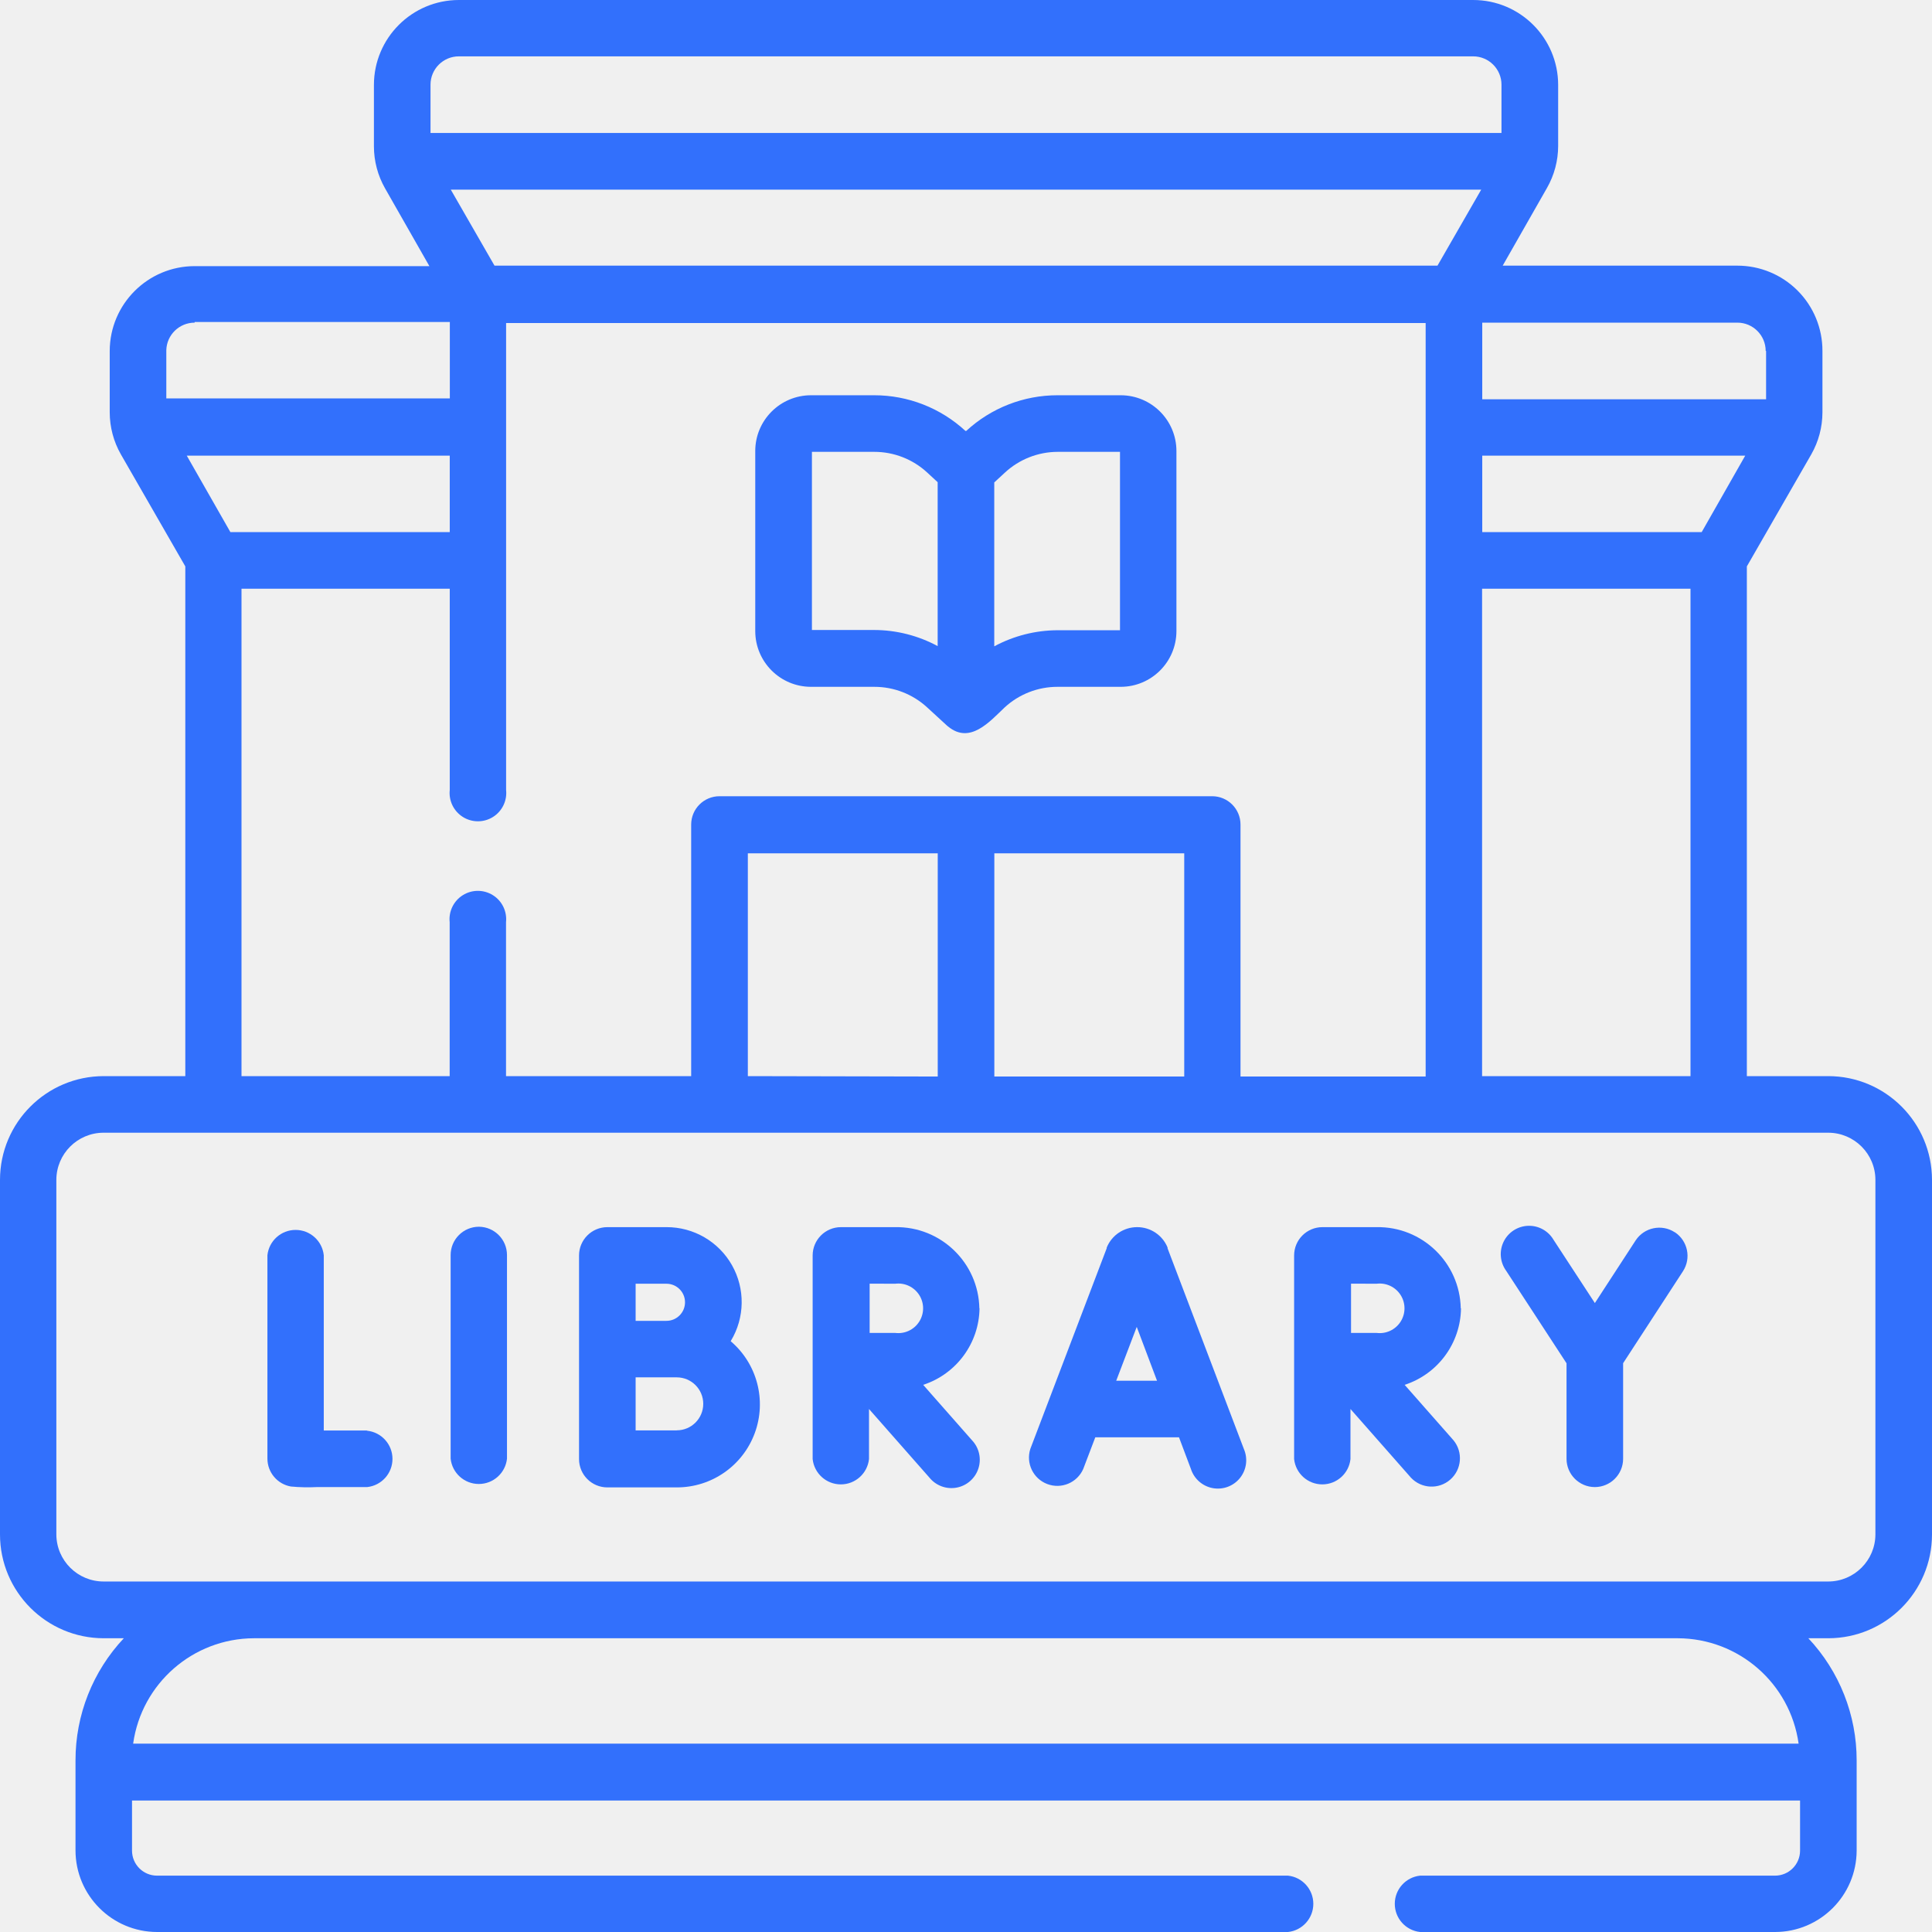
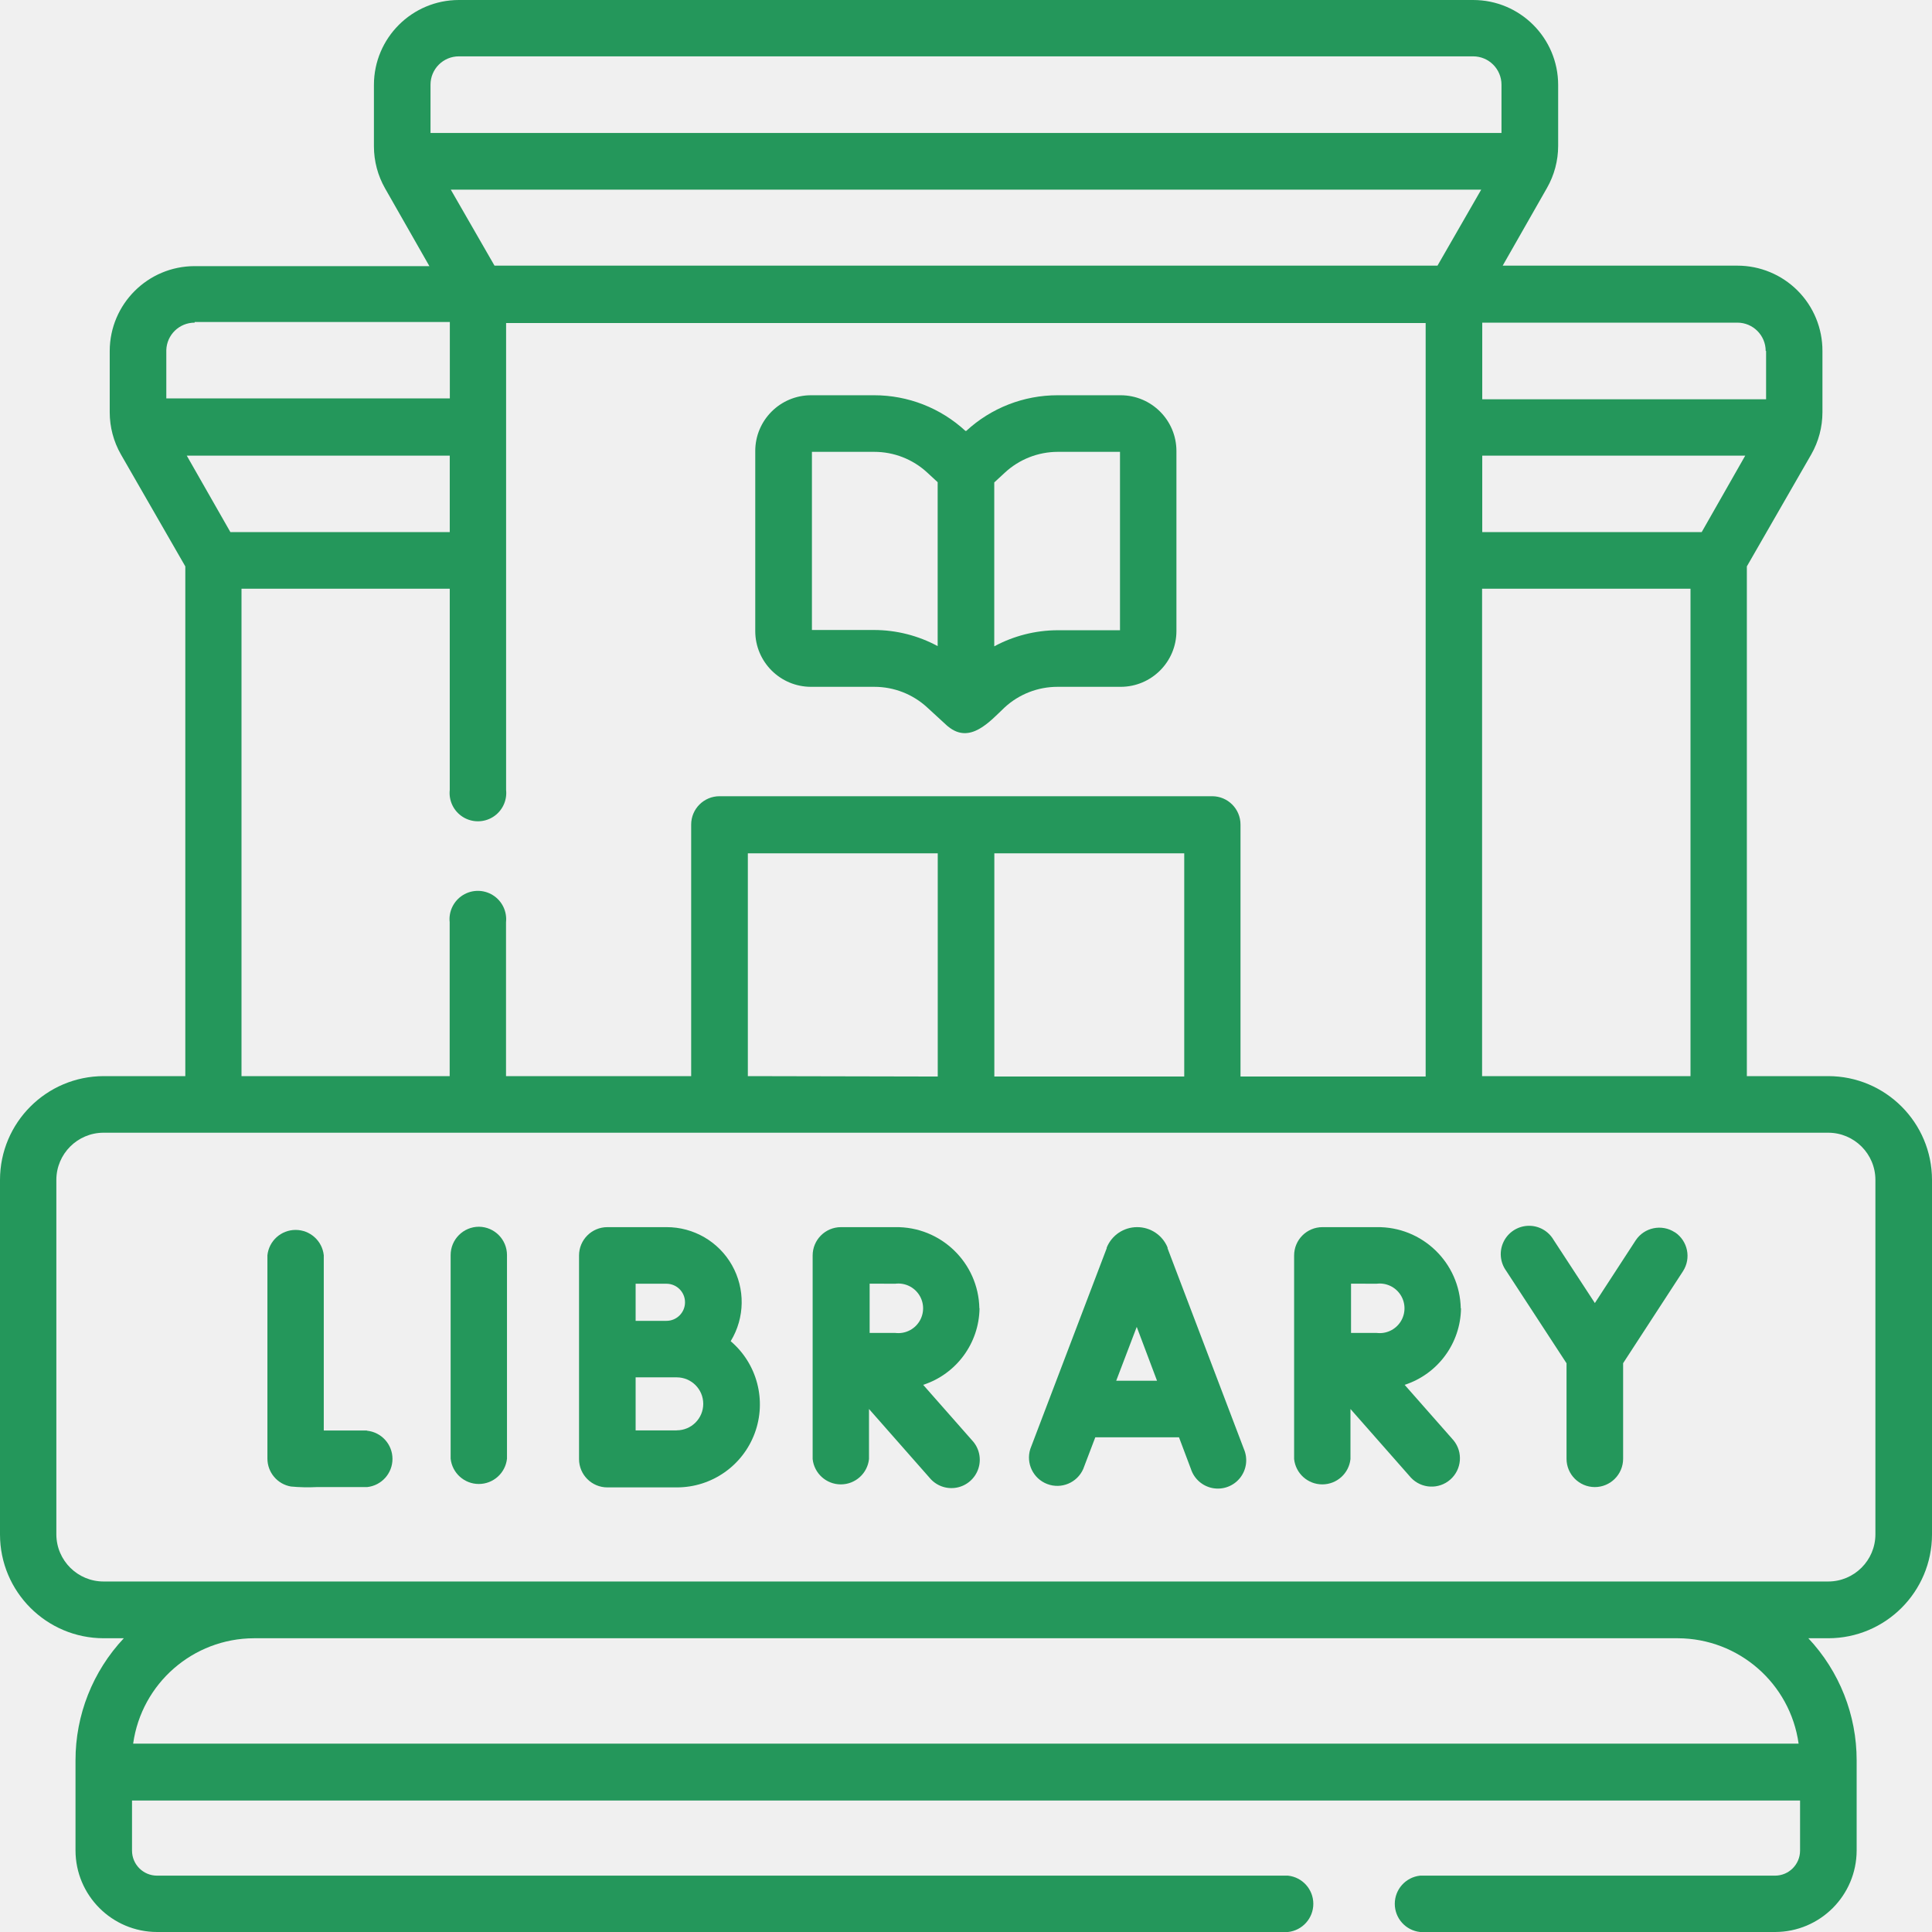
<svg xmlns="http://www.w3.org/2000/svg" width="24" height="24" viewBox="0 0 24 24">
  <defs>
    <clipPath id="clip-path">
      <rect id="Rectangle_1646" data-name="Rectangle 1646" width="24" height="24" transform="translate(-5076 -7039)" fill="#fff" />
    </clipPath>
  </defs>
  <g id="Library" transform="translate(5076 7039)" clip-path="url(#clip-path)">
    <g id="Public_Library" data-name="Public Library" transform="translate(-5076 -7039)">
-       <path id="Path_12803" data-name="Path 12803" d="M22.711,13.368H21.7V7.036l.8-1.391a1.056,1.056,0,0,0,.139-.523V4.359A1.056,1.056,0,0,0,21.582,3.3H18.667l.55-.965a1.056,1.056,0,0,0,.139-.523V1.055A1.056,1.056,0,0,0,18.3,0H5.7A1.056,1.056,0,0,0,4.645,1.055v.763a1.056,1.056,0,0,0,.139.523l.55.965H2.418A1.056,1.056,0,0,0,1.363,4.359v.763a1.056,1.056,0,0,0,.139.523l.8,1.391v6.332H1.289A1.29,1.29,0,0,0,0,14.657v4.405a1.29,1.29,0,0,0,1.289,1.289h.249a2.212,2.212,0,0,0-.6,1.518v1.117A1.015,1.015,0,0,0,1.951,24H16a.352.352,0,0,0,0-.7H1.951a.311.311,0,0,1-.311-.311v-.622H22.361v.622a.311.311,0,0,1-.311.311H17.641a.352.352,0,0,0,0,.7H22.05a1.015,1.015,0,0,0,1.014-1.014V21.869a2.212,2.212,0,0,0-.6-1.518h.249A1.29,1.29,0,0,0,24,19.062V14.657A1.29,1.29,0,0,0,22.711,13.368Zm-4.3,0V7.313H21v6.055ZM2.862,6.61,2.32,5.66H5.587v.95Zm18.277,0H18.413V5.66H21.68Zm.8-2.25v.6H18.413V4.008h3.17a.352.352,0,0,1,.351.351ZM17.857,3.3H6.143L5.6,2.356H18.4ZM5.7.7H18.3a.352.352,0,0,1,.352.352v.6H5.348v-.6A.352.352,0,0,1,5.7.7ZM2.418,4h3.17v.949H2.066v-.6a.352.352,0,0,1,.352-.341ZM3,7.313H5.587v2.5a.352.352,0,1,0,.7,0v-5.8H17.71v9.36h-2.3V10.243a.352.352,0,0,0-.352-.352H8.938a.352.352,0,0,0-.352.352v3.125h-2.3V11.456a.352.352,0,1,0-.7,0v1.912H3Zm6.29,6.055V10.6h2.359v2.773ZM12.352,10.6h2.359v2.773H12.352Zm9.994,11.06H1.654a1.52,1.52,0,0,1,1.5-1.309H20.843a1.52,1.52,0,0,1,1.5,1.309Zm.951-2.6a.587.587,0,0,1-.586.586H1.289A.587.587,0,0,1,.7,19.063V14.657a.587.587,0,0,1,.586-.586H22.711a.587.587,0,0,1,.586.586Z" fill="#3270FC" />
-       <path id="Path_12804" data-name="Path 12804" d="M274.2,325.467v-.01a.407.407,0,0,0-.378-.253h0a.407.407,0,0,0-.378.254v.008l-.949,2.493a.352.352,0,0,0,.657.25l.15-.394h1.04l.148.393a.352.352,0,1,0,.658-.248Zm-.638,1.645.255-.669.252.669Z" transform="translate(-259.696 -309.96)" fill="#3270FC" />
-       <path id="Path_12805" data-name="Path 12805" d="M72,327.731h-.532v-2.177a.352.352,0,0,0-.7,0v2.526a.352.352,0,0,0,.292.347,2.251,2.251,0,0,0,.323.007h.624a.352.352,0,0,0,0-.7Z" transform="translate(-67.446 -309.961)" fill="#3270FC" />
-       <path id="Path_12806" data-name="Path 12806" d="M119.775,325.2a.352.352,0,0,0-.352.352v2.529a.352.352,0,0,0,.7,0v-2.529a.352.352,0,0,0-.348-.352Z" transform="translate(-113.825 -309.961)" fill="#3270FC" />
-       <path id="Path_12807" data-name="Path 12807" d="M155.3,326.617a.931.931,0,0,0-.8-1.413h-.734a.352.352,0,0,0-.352.352v2.529a.352.352,0,0,0,.352.352h.861a1.031,1.031,0,0,0,.671-1.816Zm-.8-.71a.23.23,0,1,1,0,.461h-.383v-.461Zm.128,1.822h-.511v-.659h.511a.329.329,0,0,1,0,.658Z" transform="translate(-146.221 -309.96)" fill="#3270FC" />
-       <path id="Path_12808" data-name="Path 12808" d="M400.07,325.268a.352.352,0,0,0-.486.1l-.507.779-.513-.785a.352.352,0,1,0-.589.384l.75,1.149v1.186a.352.352,0,0,0,.351.352h0a.352.352,0,0,0,.352-.351v-1.188l.744-1.143a.352.352,0,0,0-.1-.483Z" transform="translate(-379.265 -309.96)" fill="#3270FC" />
-       <path id="Path_12809" data-name="Path 12809" d="M217.44,326.214a1.029,1.029,0,0,0-1.046-1.009h-.673a.352.352,0,0,0-.352.352v2.529a.352.352,0,0,0,.7,0v-.622l.752.854a.352.352,0,1,0,.528-.465l-.607-.689a1.014,1.014,0,0,0,.7-.95Zm-1.046-.306a.308.308,0,1,1,0,.611h-.317v-.612Z" transform="translate(-205.274 -309.961)" fill="#3270FC" />
-       <path id="Path_12810" data-name="Path 12810" d="M345.018,326.214a1.029,1.029,0,0,0-1.046-1.009H343.3a.352.352,0,0,0-.352.352v2.529a.352.352,0,0,0,.7,0v-.622l.752.854a.352.352,0,0,0,.528-.465l-.607-.689a1.013,1.013,0,0,0,.7-.95Zm-1.046-.306a.308.308,0,1,1,0,.611h-.317v-.612Z" transform="translate(-326.872 -309.961)" fill="#3270FC" />
-       <path id="Path_12811" data-name="Path 12811" d="M200.876,108.375h.785a.968.968,0,0,1,.658.257l.244.224.007.006.009.007c.272.223.517-.064.7-.237a.968.968,0,0,1,.658-.257h.785a.693.693,0,0,0,.692-.692v-2.238a.693.693,0,0,0-.692-.692h-.785a1.669,1.669,0,0,0-1.134.443h-.01a1.669,1.669,0,0,0-1.134-.443h-.785a.693.693,0,0,0-.692.692v2.238a.693.693,0,0,0,.694.692Zm3.063-2.919h.774v2.216h-.774a1.67,1.67,0,0,0-.788.2v-2.036l.13-.12a.969.969,0,0,1,.659-.26Zm-3.053,0h.774a.968.968,0,0,1,.658.257l.13.12v2.036a1.67,1.67,0,0,0-.788-.2h-.774v-2.216Z" transform="translate(-190.8 -99.843)" fill="#3270FC" />
+       <path id="Path_12803" data-name="Path 12803" d="M22.711,13.368H21.7V7.036l.8-1.391a1.056,1.056,0,0,0,.139-.523V4.359A1.056,1.056,0,0,0,21.582,3.3H18.667l.55-.965a1.056,1.056,0,0,0,.139-.523V1.055A1.056,1.056,0,0,0,18.3,0H5.7A1.056,1.056,0,0,0,4.645,1.055v.763a1.056,1.056,0,0,0,.139.523l.55.965H2.418A1.056,1.056,0,0,0,1.363,4.359v.763a1.056,1.056,0,0,0,.139.523l.8,1.391v6.332H1.289A1.29,1.29,0,0,0,0,14.657v4.405a1.29,1.29,0,0,0,1.289,1.289h.249a2.212,2.212,0,0,0-.6,1.518v1.117A1.015,1.015,0,0,0,1.951,24H16a.352.352,0,0,0,0-.7H1.951a.311.311,0,0,1-.311-.311v-.622H22.361v.622a.311.311,0,0,1-.311.311H17.641a.352.352,0,0,0,0,.7H22.05a1.015,1.015,0,0,0,1.014-1.014V21.869a2.212,2.212,0,0,0-.6-1.518h.249A1.29,1.29,0,0,0,24,19.062V14.657A1.29,1.29,0,0,0,22.711,13.368Zm-4.3,0V7.313H21v6.055ZM2.862,6.61,2.32,5.66H5.587v.95Zm18.277,0H18.413V5.66H21.68Zm.8-2.25v.6H18.413V4.008h3.17a.352.352,0,0,1,.351.351ZM17.857,3.3H6.143L5.6,2.356H18.4ZM5.7.7H18.3a.352.352,0,0,1,.352.352v.6H5.348v-.6A.352.352,0,0,1,5.7.7ZM2.418,4h3.17v.949H2.066v-.6a.352.352,0,0,1,.352-.341ZM3,7.313H5.587v2.5a.352.352,0,1,0,.7,0v-5.8H17.71v9.36h-2.3V10.243a.352.352,0,0,0-.352-.352H8.938a.352.352,0,0,0-.352.352v3.125h-2.3V11.456a.352.352,0,1,0-.7,0v1.912H3Zm6.29,6.055V10.6h2.359v2.773ZM12.352,10.6h2.359v2.773H12.352Zm9.994,11.06H1.654a1.52,1.52,0,0,1,1.5-1.309H20.843a1.52,1.52,0,0,1,1.5,1.309Zm.951-2.6a.587.587,0,0,1-.586.586H1.289A.587.587,0,0,1,.7,19.063V14.657a.587.587,0,0,1,.586-.586H22.711a.587.587,0,0,1,.586.586Z" fill="#24975b" />
+       <path id="Path_12804" data-name="Path 12804" d="M274.2,325.467v-.01a.407.407,0,0,0-.378-.253h0a.407.407,0,0,0-.378.254v.008l-.949,2.493a.352.352,0,0,0,.657.25l.15-.394h1.04l.148.393a.352.352,0,1,0,.658-.248Zm-.638,1.645.255-.669.252.669Z" transform="translate(-259.696 -309.96)" fill="#24975b" />
+       <path id="Path_12805" data-name="Path 12805" d="M72,327.731h-.532v-2.177a.352.352,0,0,0-.7,0v2.526a.352.352,0,0,0,.292.347,2.251,2.251,0,0,0,.323.007h.624a.352.352,0,0,0,0-.7Z" transform="translate(-67.446 -309.961)" fill="#24975b" />
+       <path id="Path_12806" data-name="Path 12806" d="M119.775,325.2a.352.352,0,0,0-.352.352v2.529a.352.352,0,0,0,.7,0v-2.529a.352.352,0,0,0-.348-.352Z" transform="translate(-113.825 -309.961)" fill="#24975b" />
+       <path id="Path_12807" data-name="Path 12807" d="M155.3,326.617a.931.931,0,0,0-.8-1.413h-.734a.352.352,0,0,0-.352.352v2.529a.352.352,0,0,0,.352.352h.861a1.031,1.031,0,0,0,.671-1.816Zm-.8-.71a.23.23,0,1,1,0,.461h-.383v-.461Zm.128,1.822h-.511v-.659h.511a.329.329,0,0,1,0,.658Z" transform="translate(-146.221 -309.96)" fill="#24975b" />
+       <path id="Path_12808" data-name="Path 12808" d="M400.07,325.268a.352.352,0,0,0-.486.1l-.507.779-.513-.785a.352.352,0,1,0-.589.384l.75,1.149v1.186a.352.352,0,0,0,.351.352h0a.352.352,0,0,0,.352-.351v-1.188l.744-1.143a.352.352,0,0,0-.1-.483Z" transform="translate(-379.265 -309.96)" fill="#24975b" />
+       <path id="Path_12809" data-name="Path 12809" d="M217.44,326.214a1.029,1.029,0,0,0-1.046-1.009h-.673a.352.352,0,0,0-.352.352v2.529a.352.352,0,0,0,.7,0v-.622l.752.854a.352.352,0,1,0,.528-.465l-.607-.689a1.014,1.014,0,0,0,.7-.95Zm-1.046-.306a.308.308,0,1,1,0,.611h-.317v-.612Z" transform="translate(-205.274 -309.961)" fill="#24975b" />
+       <path id="Path_12810" data-name="Path 12810" d="M345.018,326.214a1.029,1.029,0,0,0-1.046-1.009H343.3a.352.352,0,0,0-.352.352v2.529a.352.352,0,0,0,.7,0v-.622l.752.854a.352.352,0,0,0,.528-.465l-.607-.689a1.013,1.013,0,0,0,.7-.95Zm-1.046-.306a.308.308,0,1,1,0,.611h-.317v-.612Z" transform="translate(-326.872 -309.961)" fill="#24975b" />
+       <path id="Path_12811" data-name="Path 12811" d="M200.876,108.375h.785a.968.968,0,0,1,.658.257l.244.224.007.006.009.007c.272.223.517-.064.7-.237a.968.968,0,0,1,.658-.257h.785a.693.693,0,0,0,.692-.692v-2.238a.693.693,0,0,0-.692-.692h-.785a1.669,1.669,0,0,0-1.134.443h-.01a1.669,1.669,0,0,0-1.134-.443h-.785a.693.693,0,0,0-.692.692v2.238a.693.693,0,0,0,.694.692Zm3.063-2.919h.774v2.216h-.774a1.67,1.67,0,0,0-.788.2v-2.036l.13-.12a.969.969,0,0,1,.659-.26Zm-3.053,0h.774a.968.968,0,0,1,.658.257l.13.12v2.036a1.67,1.67,0,0,0-.788-.2h-.774v-2.216Z" transform="translate(-190.8 -99.843)" fill="#24975b" />
    </g>
  </g>
</svg>
